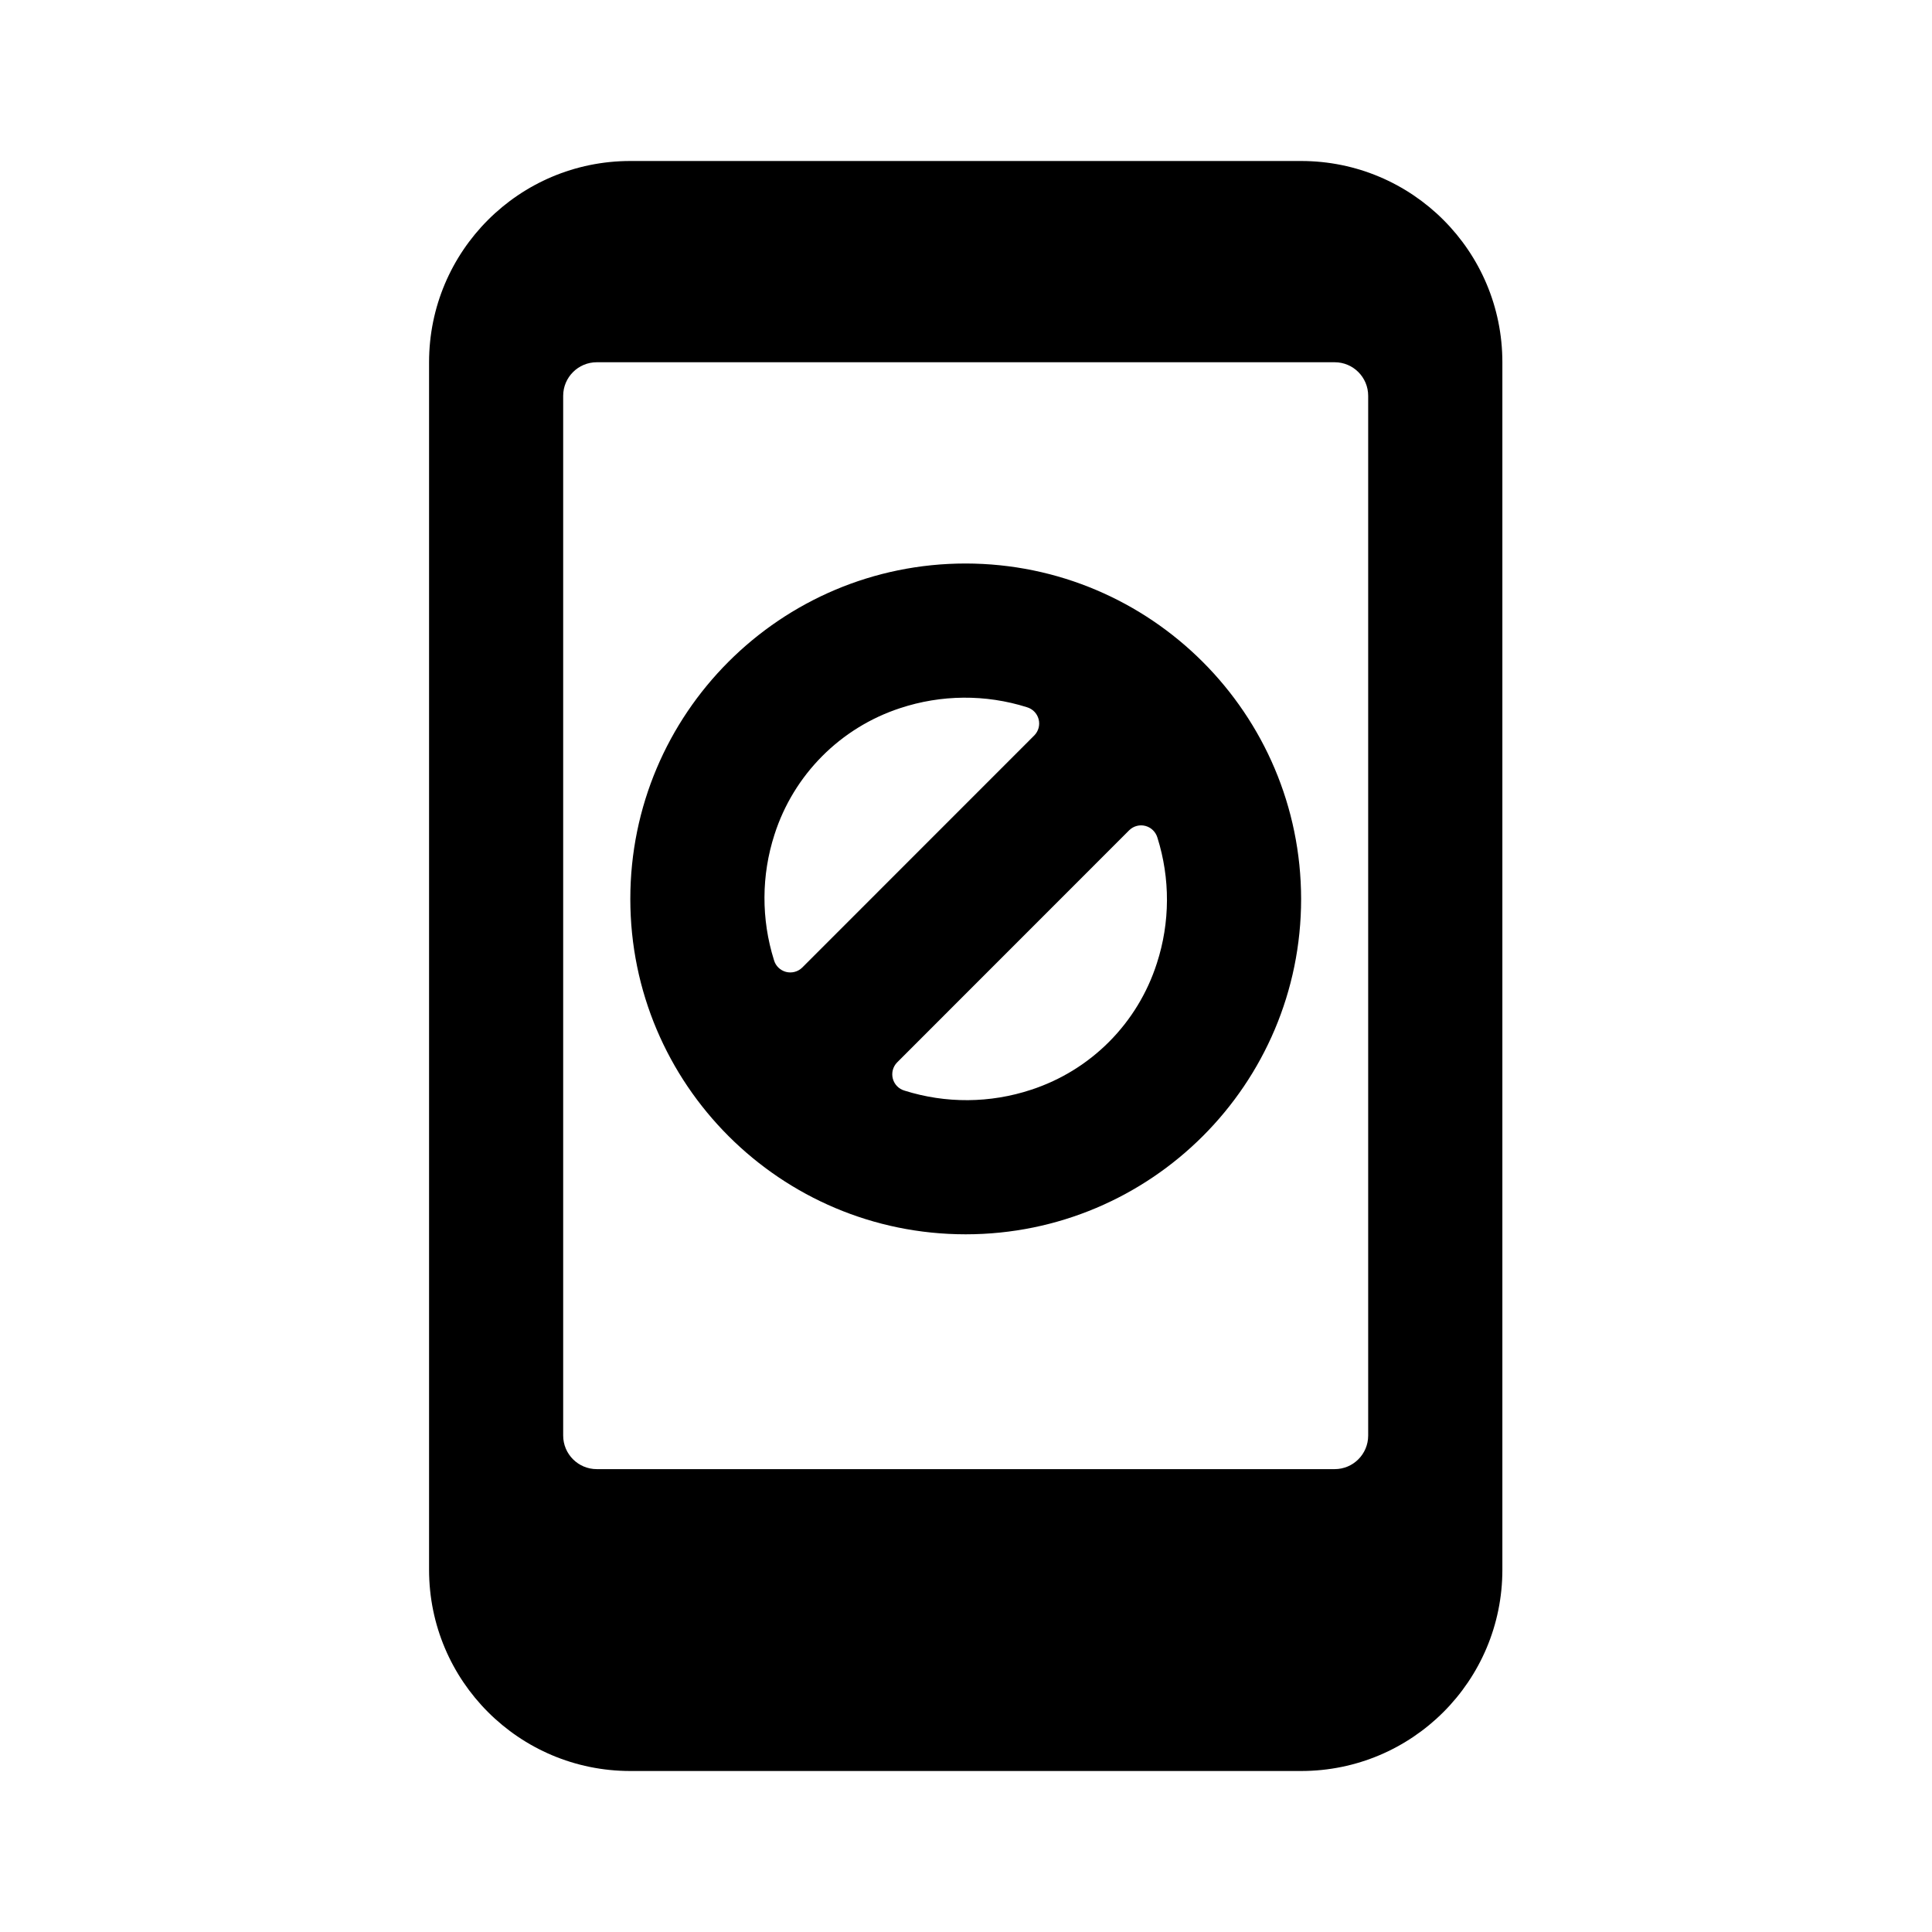
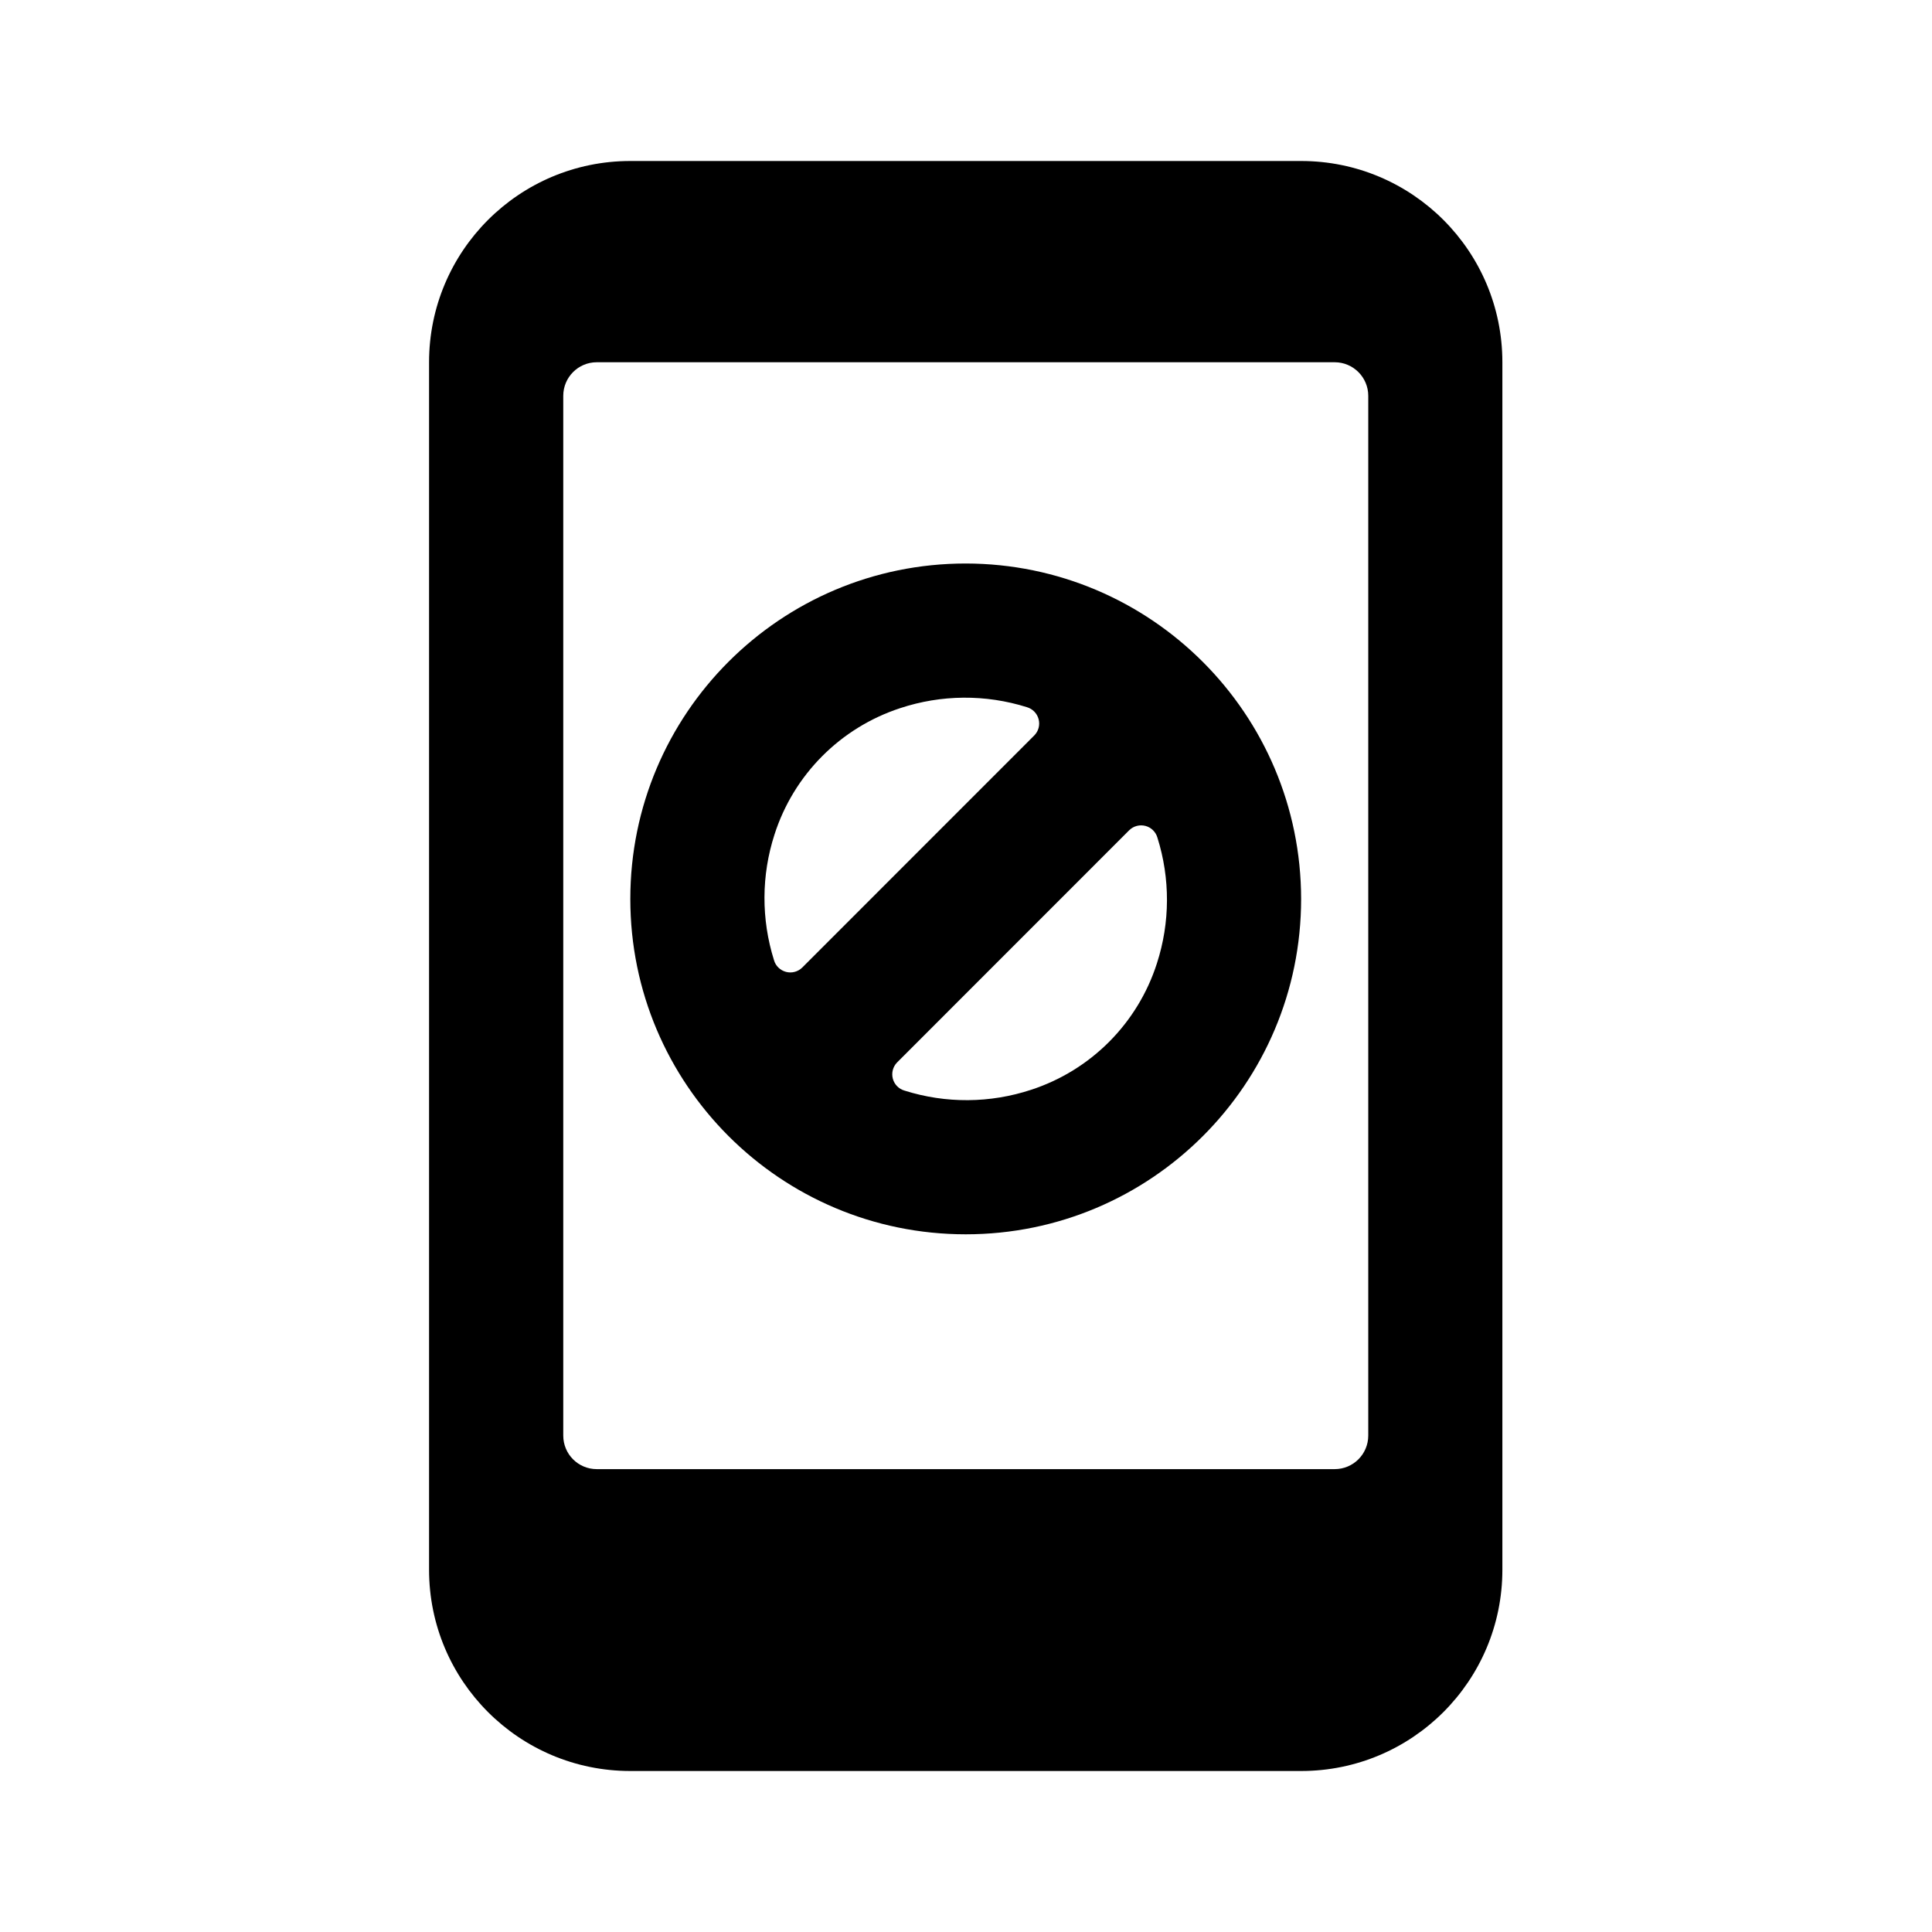
<svg width="24" height="24" viewBox="0 0 24 24">
-   <path d="M7.83 11.167C7.83 8.865 9.695 7 11.996 7C14.296 7.003 16.16 8.867 16.163 11.167C16.163 13.468 14.297 15.333 11.996 15.333C9.695 15.333 7.83 13.468 7.83 11.167ZM12.756 8.785C12.243 8.623 11.692 8.628 11.181 8.797C10.44 9.04 9.859 9.624 9.621 10.367C9.457 10.874 9.455 11.419 9.615 11.928C9.635 11.999 9.692 12.054 9.763 12.073C9.835 12.092 9.912 12.072 9.965 12.02L12.849 9.135C12.901 9.082 12.921 9.005 12.902 8.934C12.883 8.862 12.828 8.806 12.756 8.785ZM12.81 13.537C13.553 13.294 14.133 12.71 14.371 11.966C14.536 11.459 14.538 10.914 14.378 10.406C14.357 10.335 14.301 10.279 14.229 10.26C14.158 10.241 14.081 10.261 14.028 10.313L11.144 13.198C11.092 13.251 11.072 13.328 11.091 13.4C11.11 13.471 11.165 13.528 11.236 13.548C11.749 13.71 12.3 13.706 12.81 13.537Z" />
-   <path d="M16.163 2H7.83C6.449 2 5.33 3.119 5.33 4.5V19.5C5.33 20.881 6.449 22 7.83 22H16.163C17.544 22 18.663 20.881 18.663 19.5V4.5C18.663 3.119 17.544 2 16.163 2ZM16.996 17.833C16.996 18.063 16.81 18.25 16.58 18.25H7.413C7.183 18.25 6.996 18.063 6.996 17.833V4.917C6.996 4.687 7.183 4.5 7.413 4.5H16.58C16.81 4.5 16.996 4.687 16.996 4.917V17.833Z" />
+   <path d="M7.83 11.167C7.83 8.865 9.695 7 11.997 7C14.297 7.003 16.161 8.867 16.163 11.167C16.163 13.468 14.298 15.333 11.997 15.333C9.695 15.333 7.83 13.468 7.83 11.167ZM12.757 8.785C12.243 8.623 11.692 8.628 11.182 8.797C10.44 9.04 9.859 9.624 9.621 10.367C9.457 10.874 9.455 11.419 9.615 11.928C9.635 11.999 9.692 12.054 9.764 12.073C9.835 12.092 9.912 12.072 9.965 12.02L12.849 9.135C12.901 9.082 12.921 9.006 12.902 8.934C12.883 8.862 12.828 8.806 12.757 8.785ZM12.811 13.537C13.553 13.294 14.134 12.71 14.372 11.966C14.536 11.459 14.538 10.914 14.378 10.406C14.358 10.335 14.301 10.279 14.23 10.26C14.158 10.241 14.081 10.261 14.028 10.313L11.144 13.198C11.092 13.251 11.072 13.328 11.091 13.4C11.11 13.471 11.165 13.528 11.237 13.548C11.75 13.71 12.3 13.706 12.811 13.537Z" />
+   <path d="M16.163 2H7.83C6.449 2 5.33 3.119 5.33 4.5V19.5C5.33 20.881 6.449 22 7.83 22H16.163C17.544 22 18.663 20.881 18.663 19.5V4.5C18.663 3.119 17.544 2 16.163 2ZM16.997 17.833C16.997 18.064 16.81 18.25 16.58 18.25H7.413C7.183 18.25 6.997 18.064 6.997 17.833V4.917C6.997 4.687 7.183 4.5 7.413 4.5H16.58C16.81 4.5 16.997 4.687 16.997 4.917V17.833Z" />
</svg>
